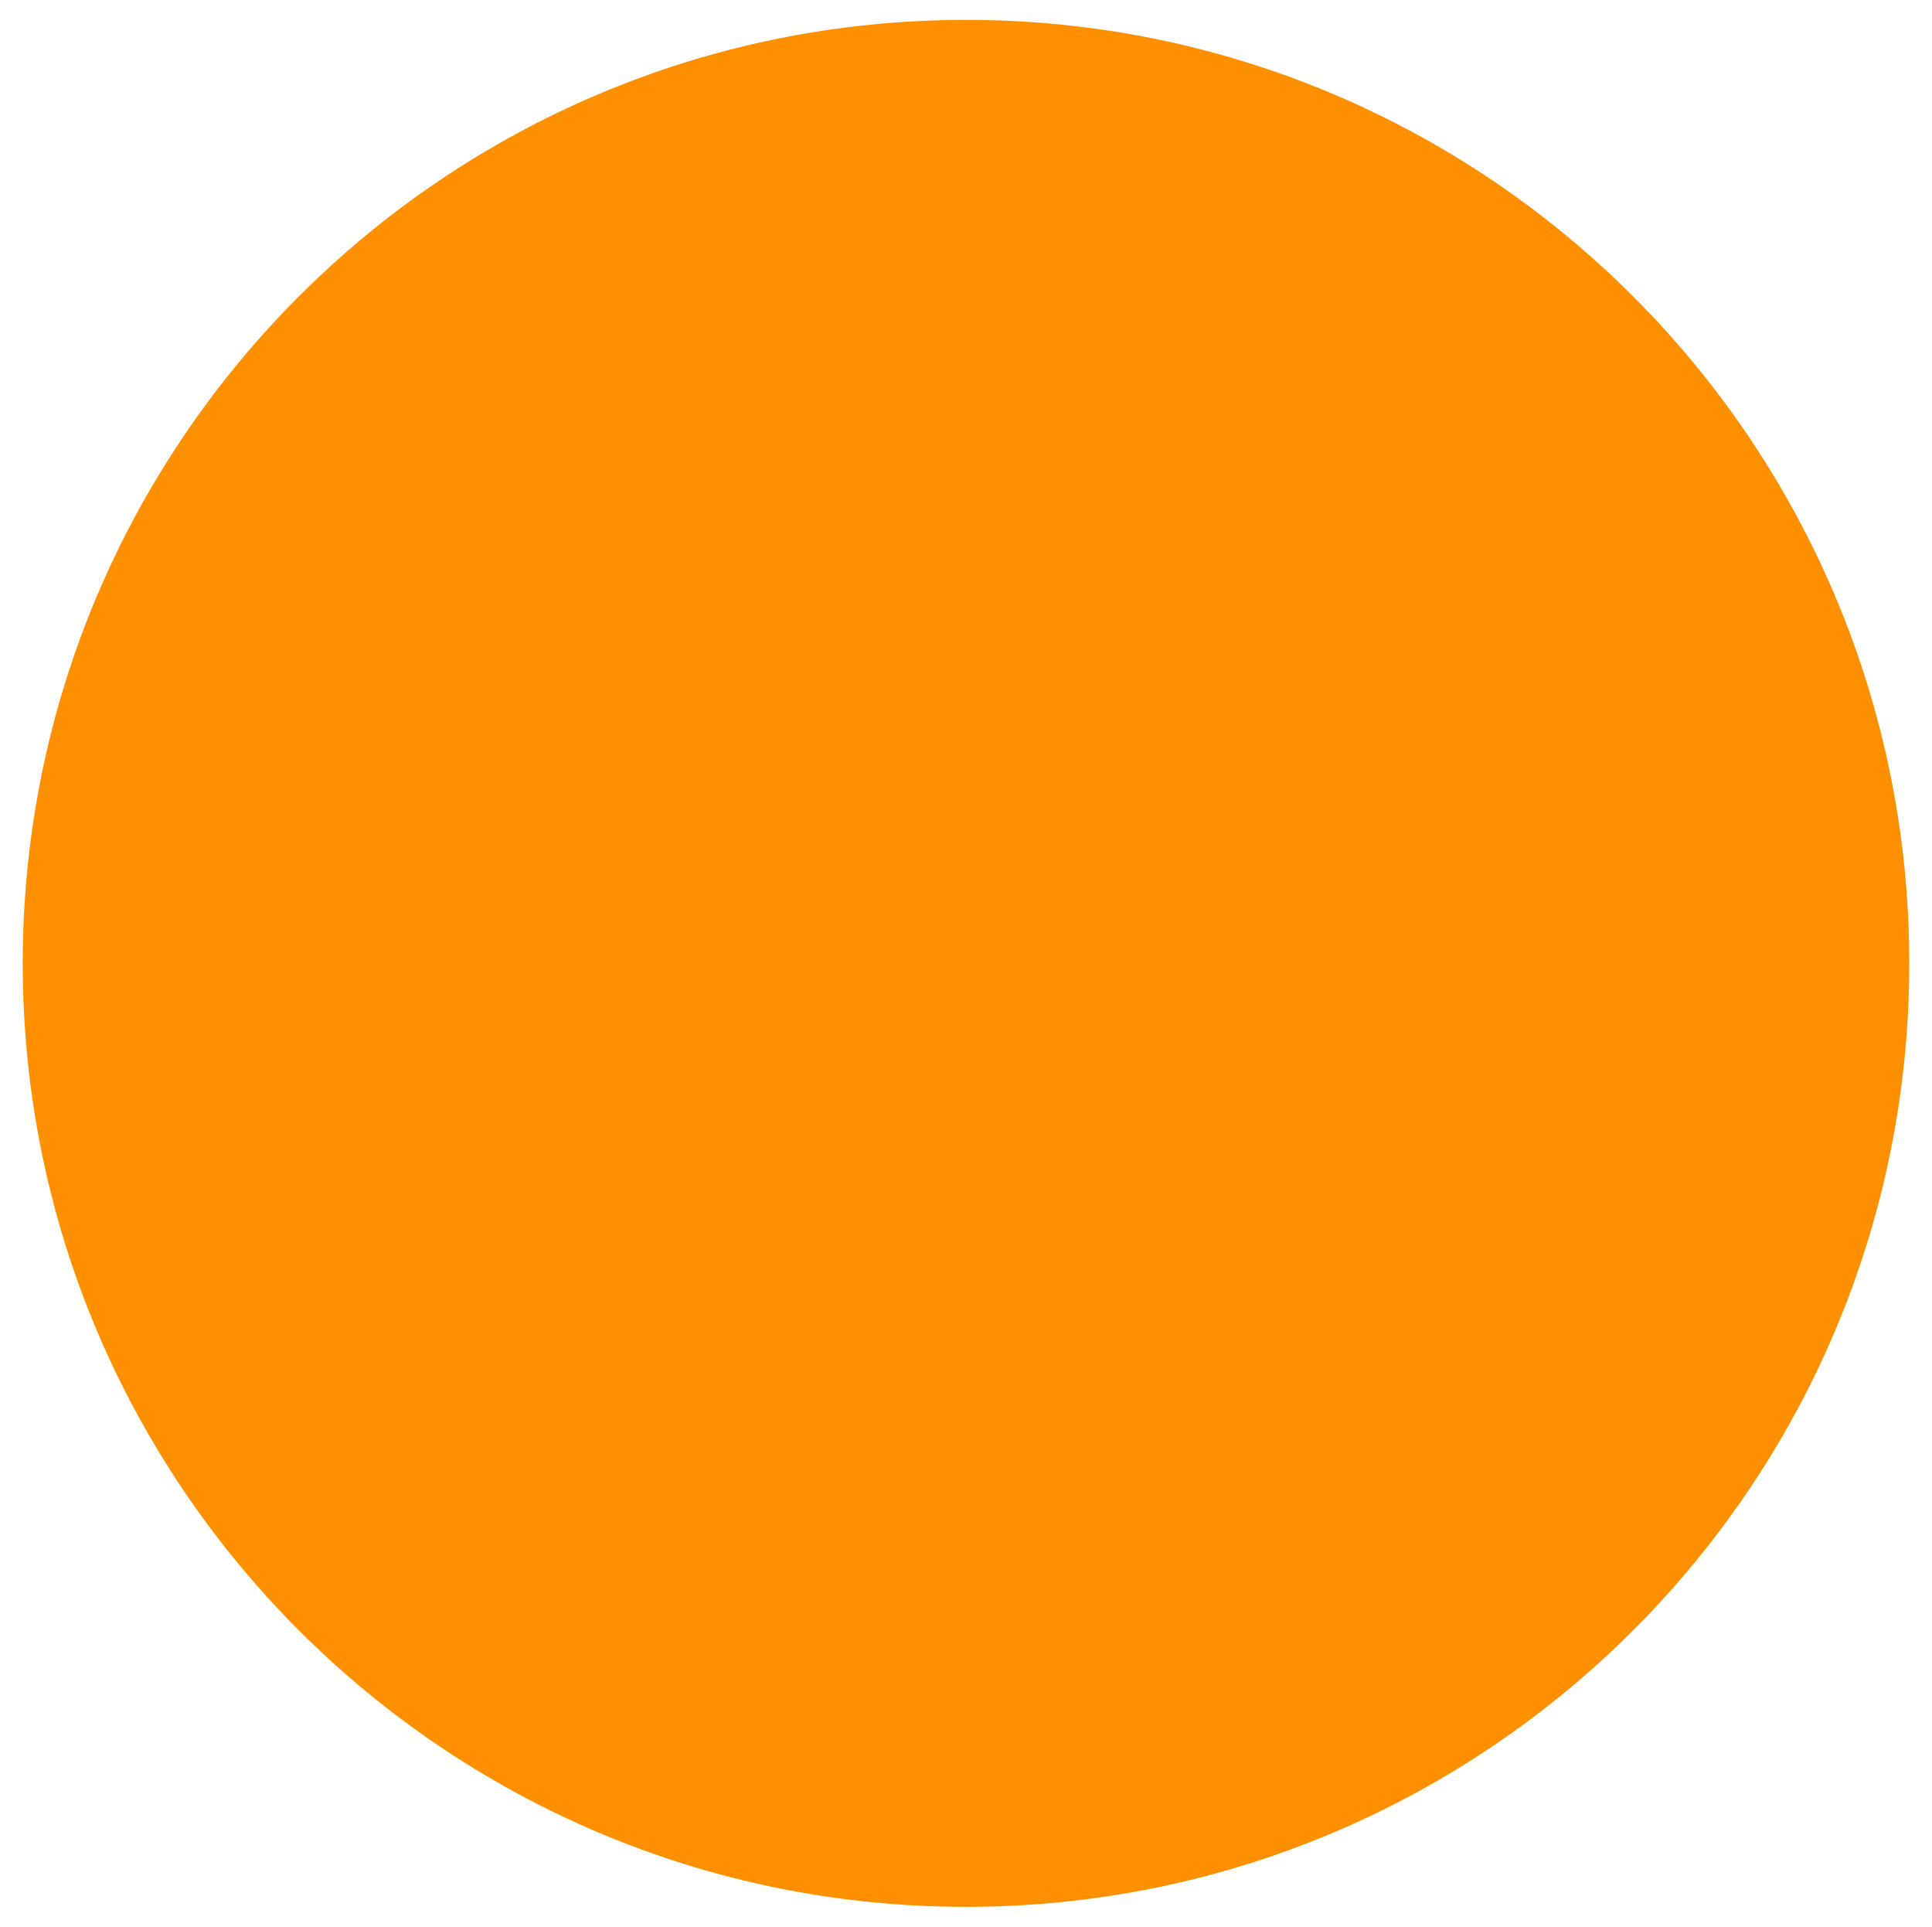
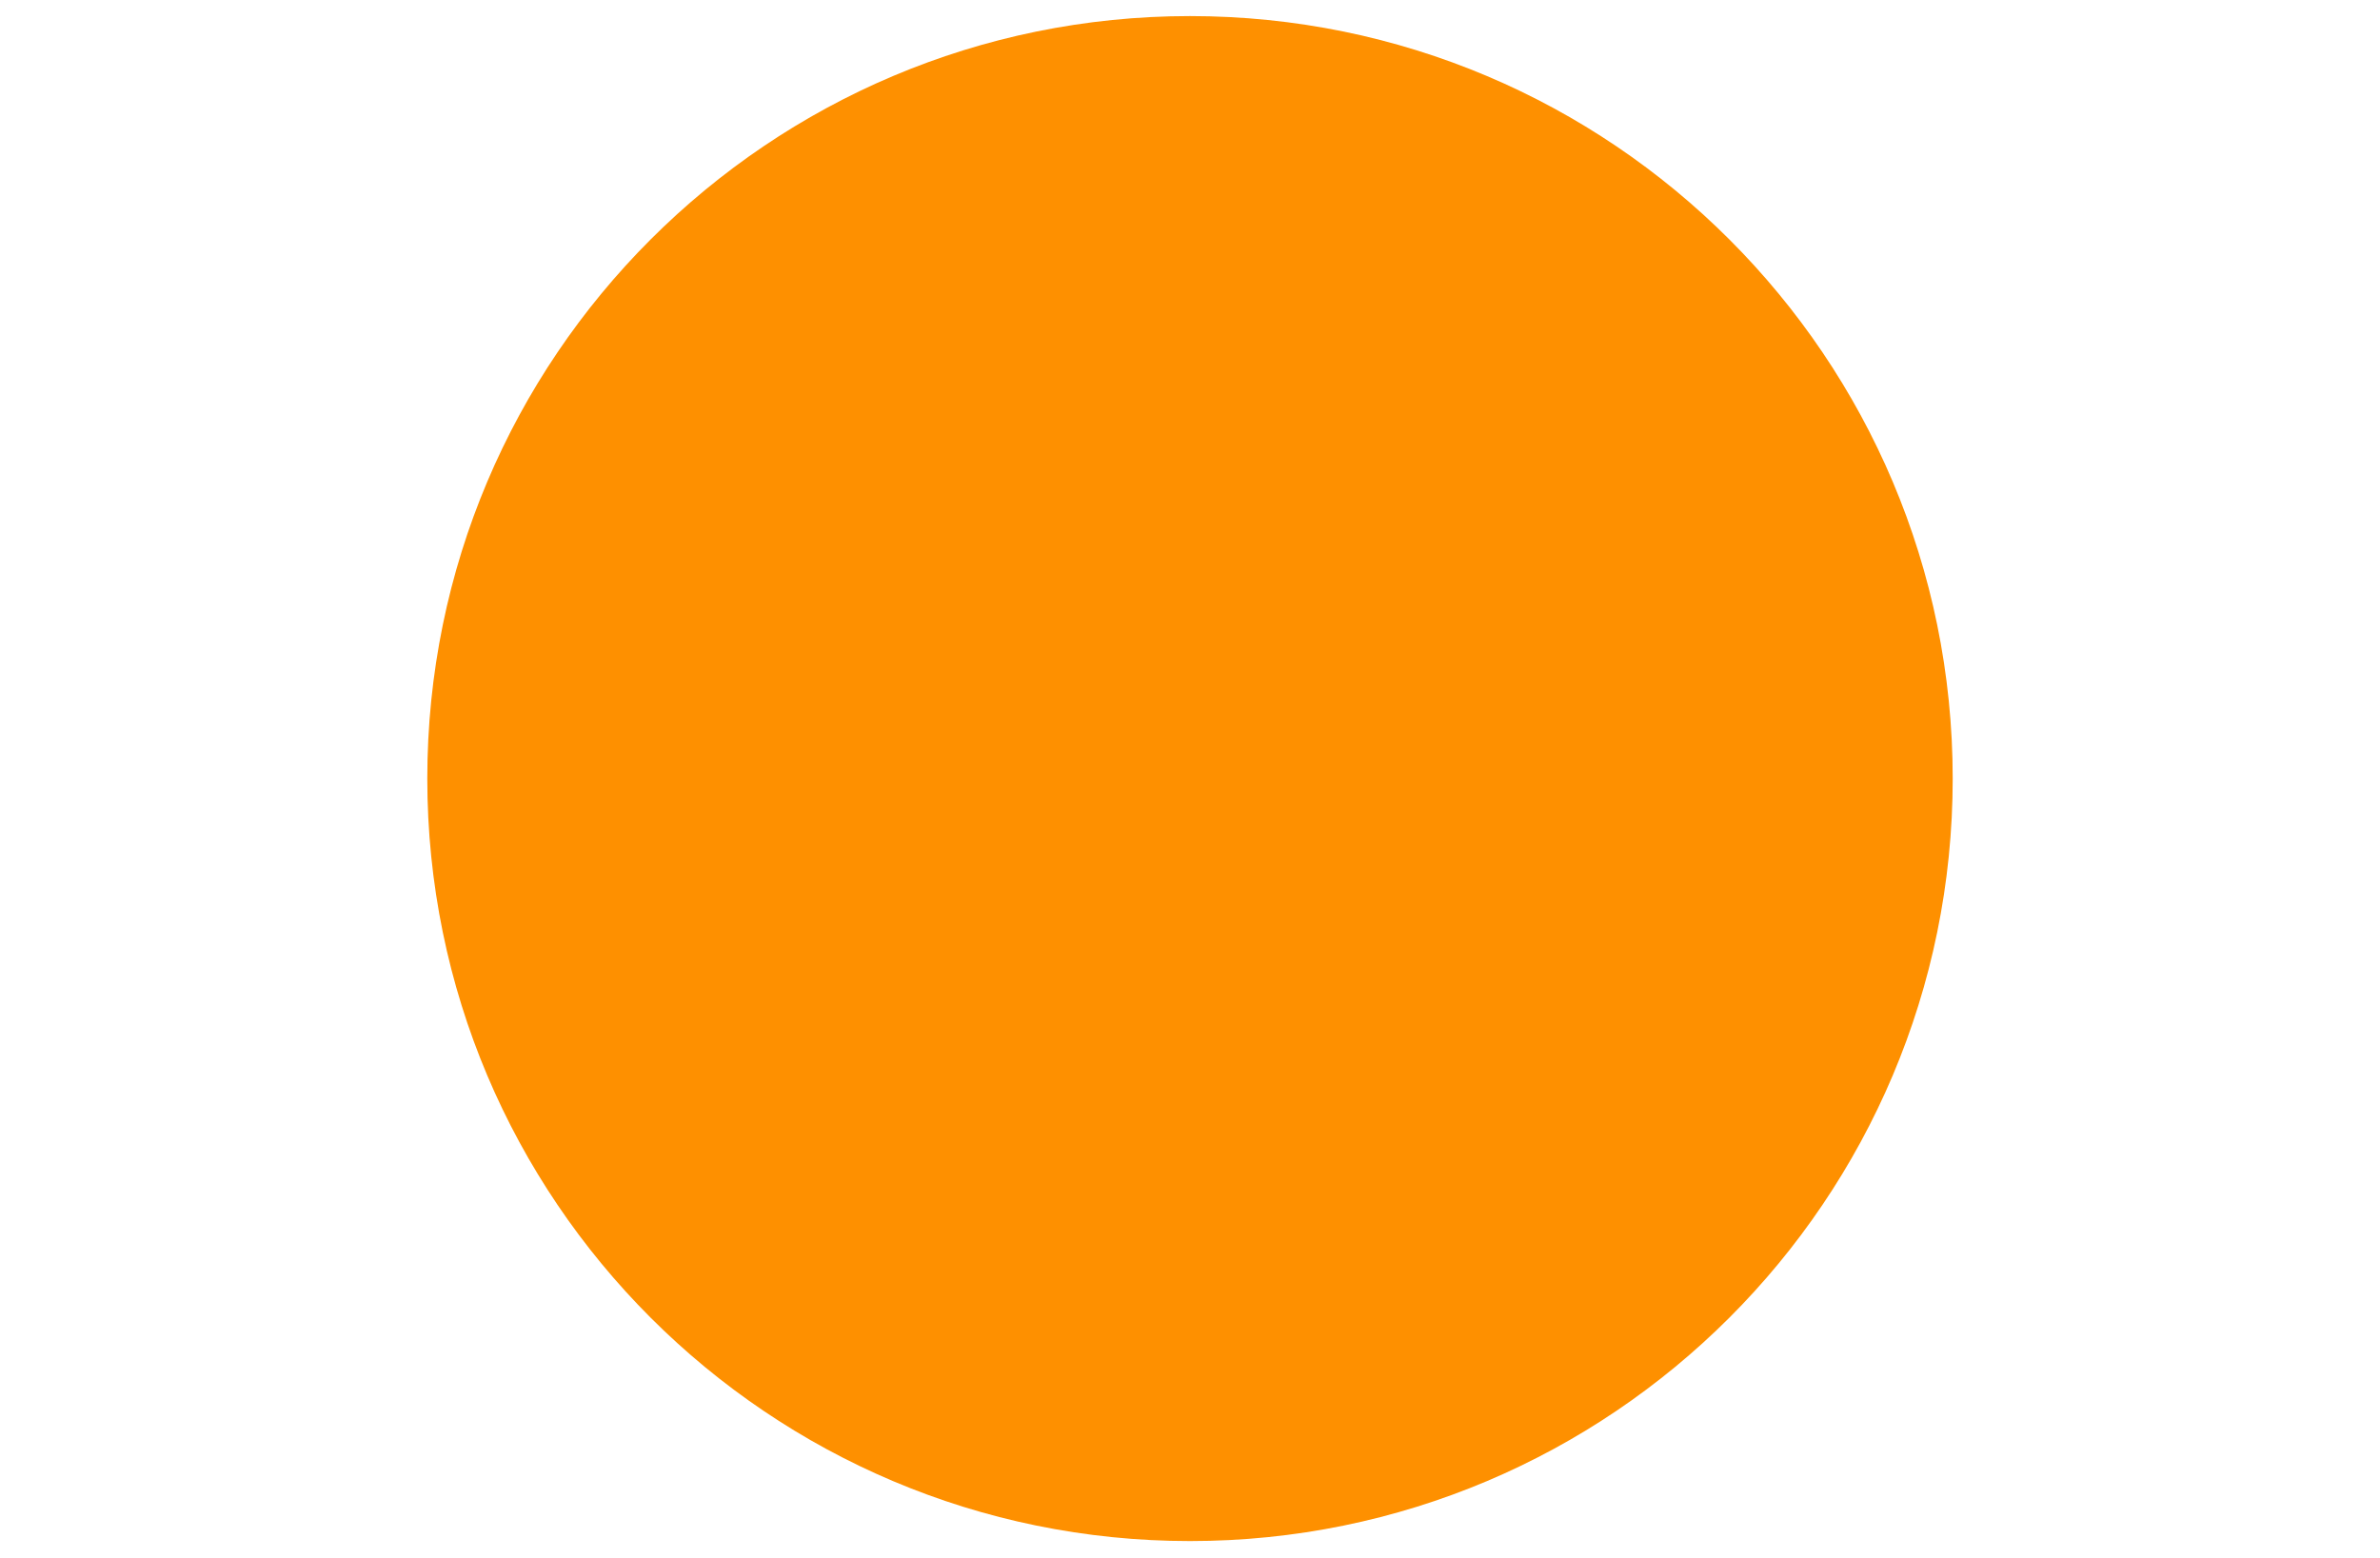
- <svg xmlns="http://www.w3.org/2000/svg" version="1.1" id="Layer_1" x="0px" y="0px" viewBox="0 0 340 339" style="enable-background:new 0 0 340 339;" xml:space="preserve">
+ <svg xmlns="http://www.w3.org/2000/svg" version="1.1" id="Layer_1" x="0px" y="0px" viewBox="0 0 518 339" style="enable-background:new 0 0 518 339;" xml:space="preserve">
  <style type="text/css">
	.st0{fill:#FE9000;}
</style>
  <g>
-     <circle class="st0" cx="170" cy="169.5" r="166" />
+     <circle class="st0" cx="259" cy="169.5" r="166" />
  </g>
</svg>
